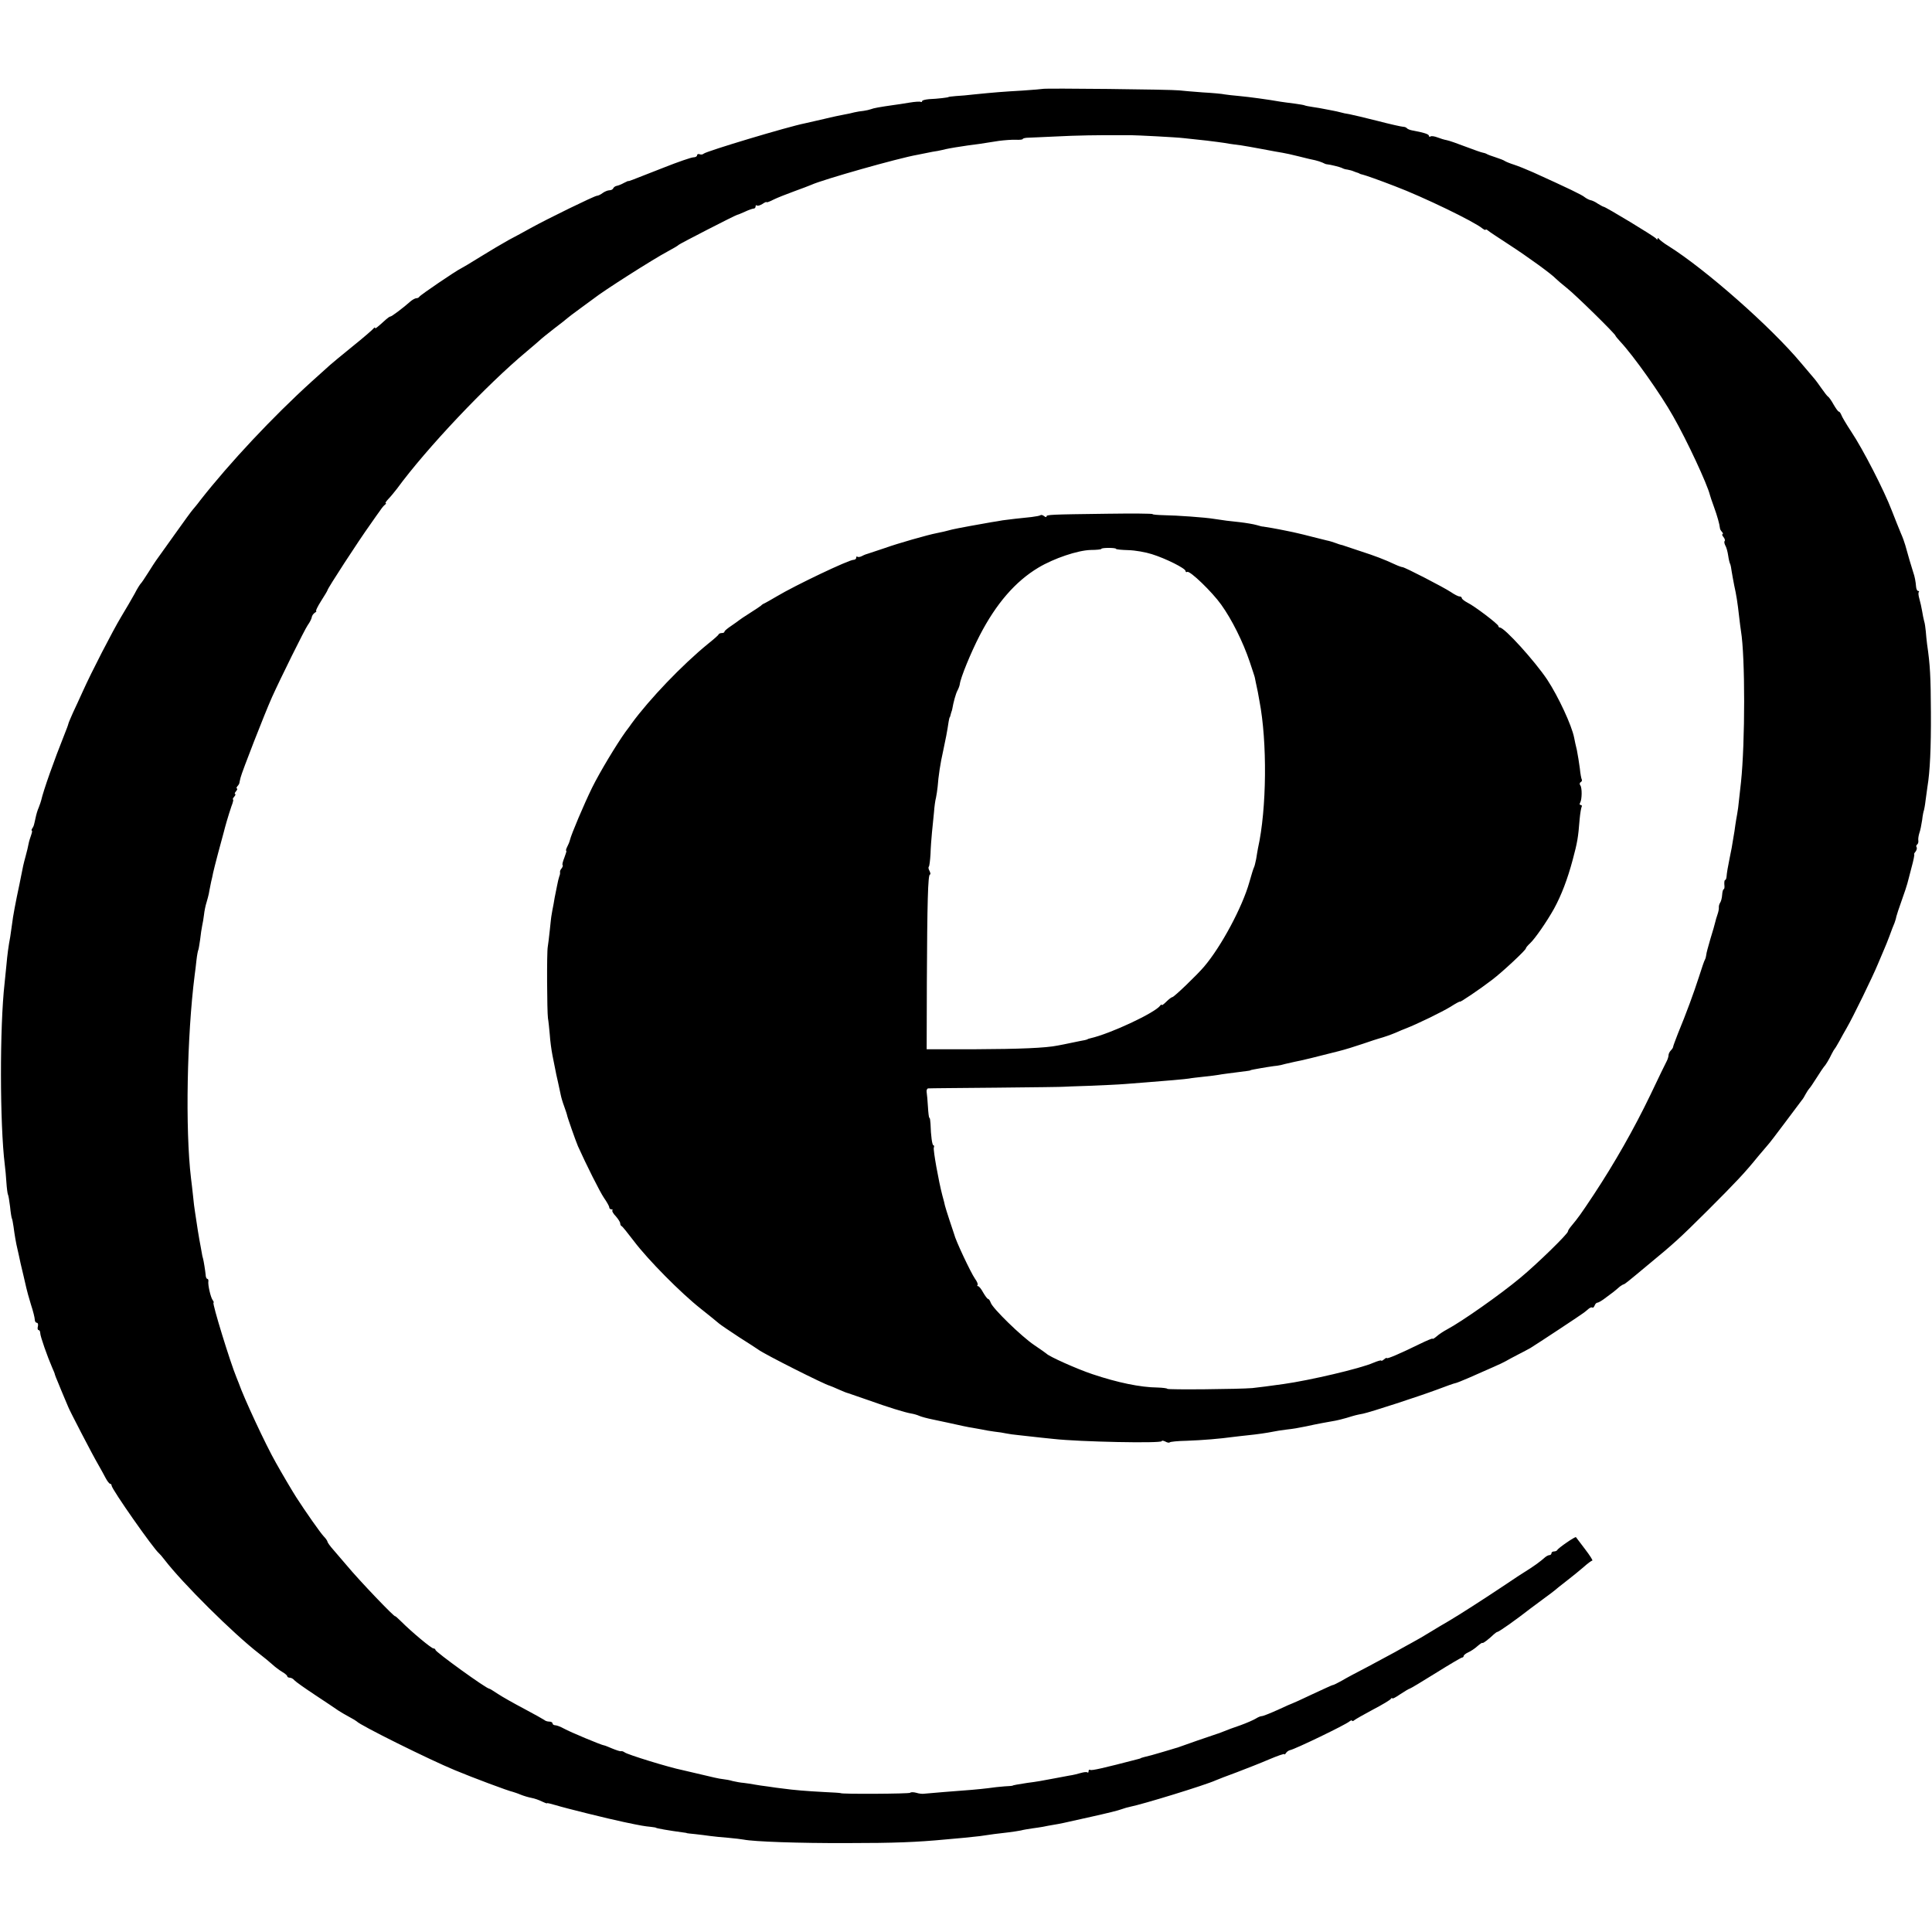
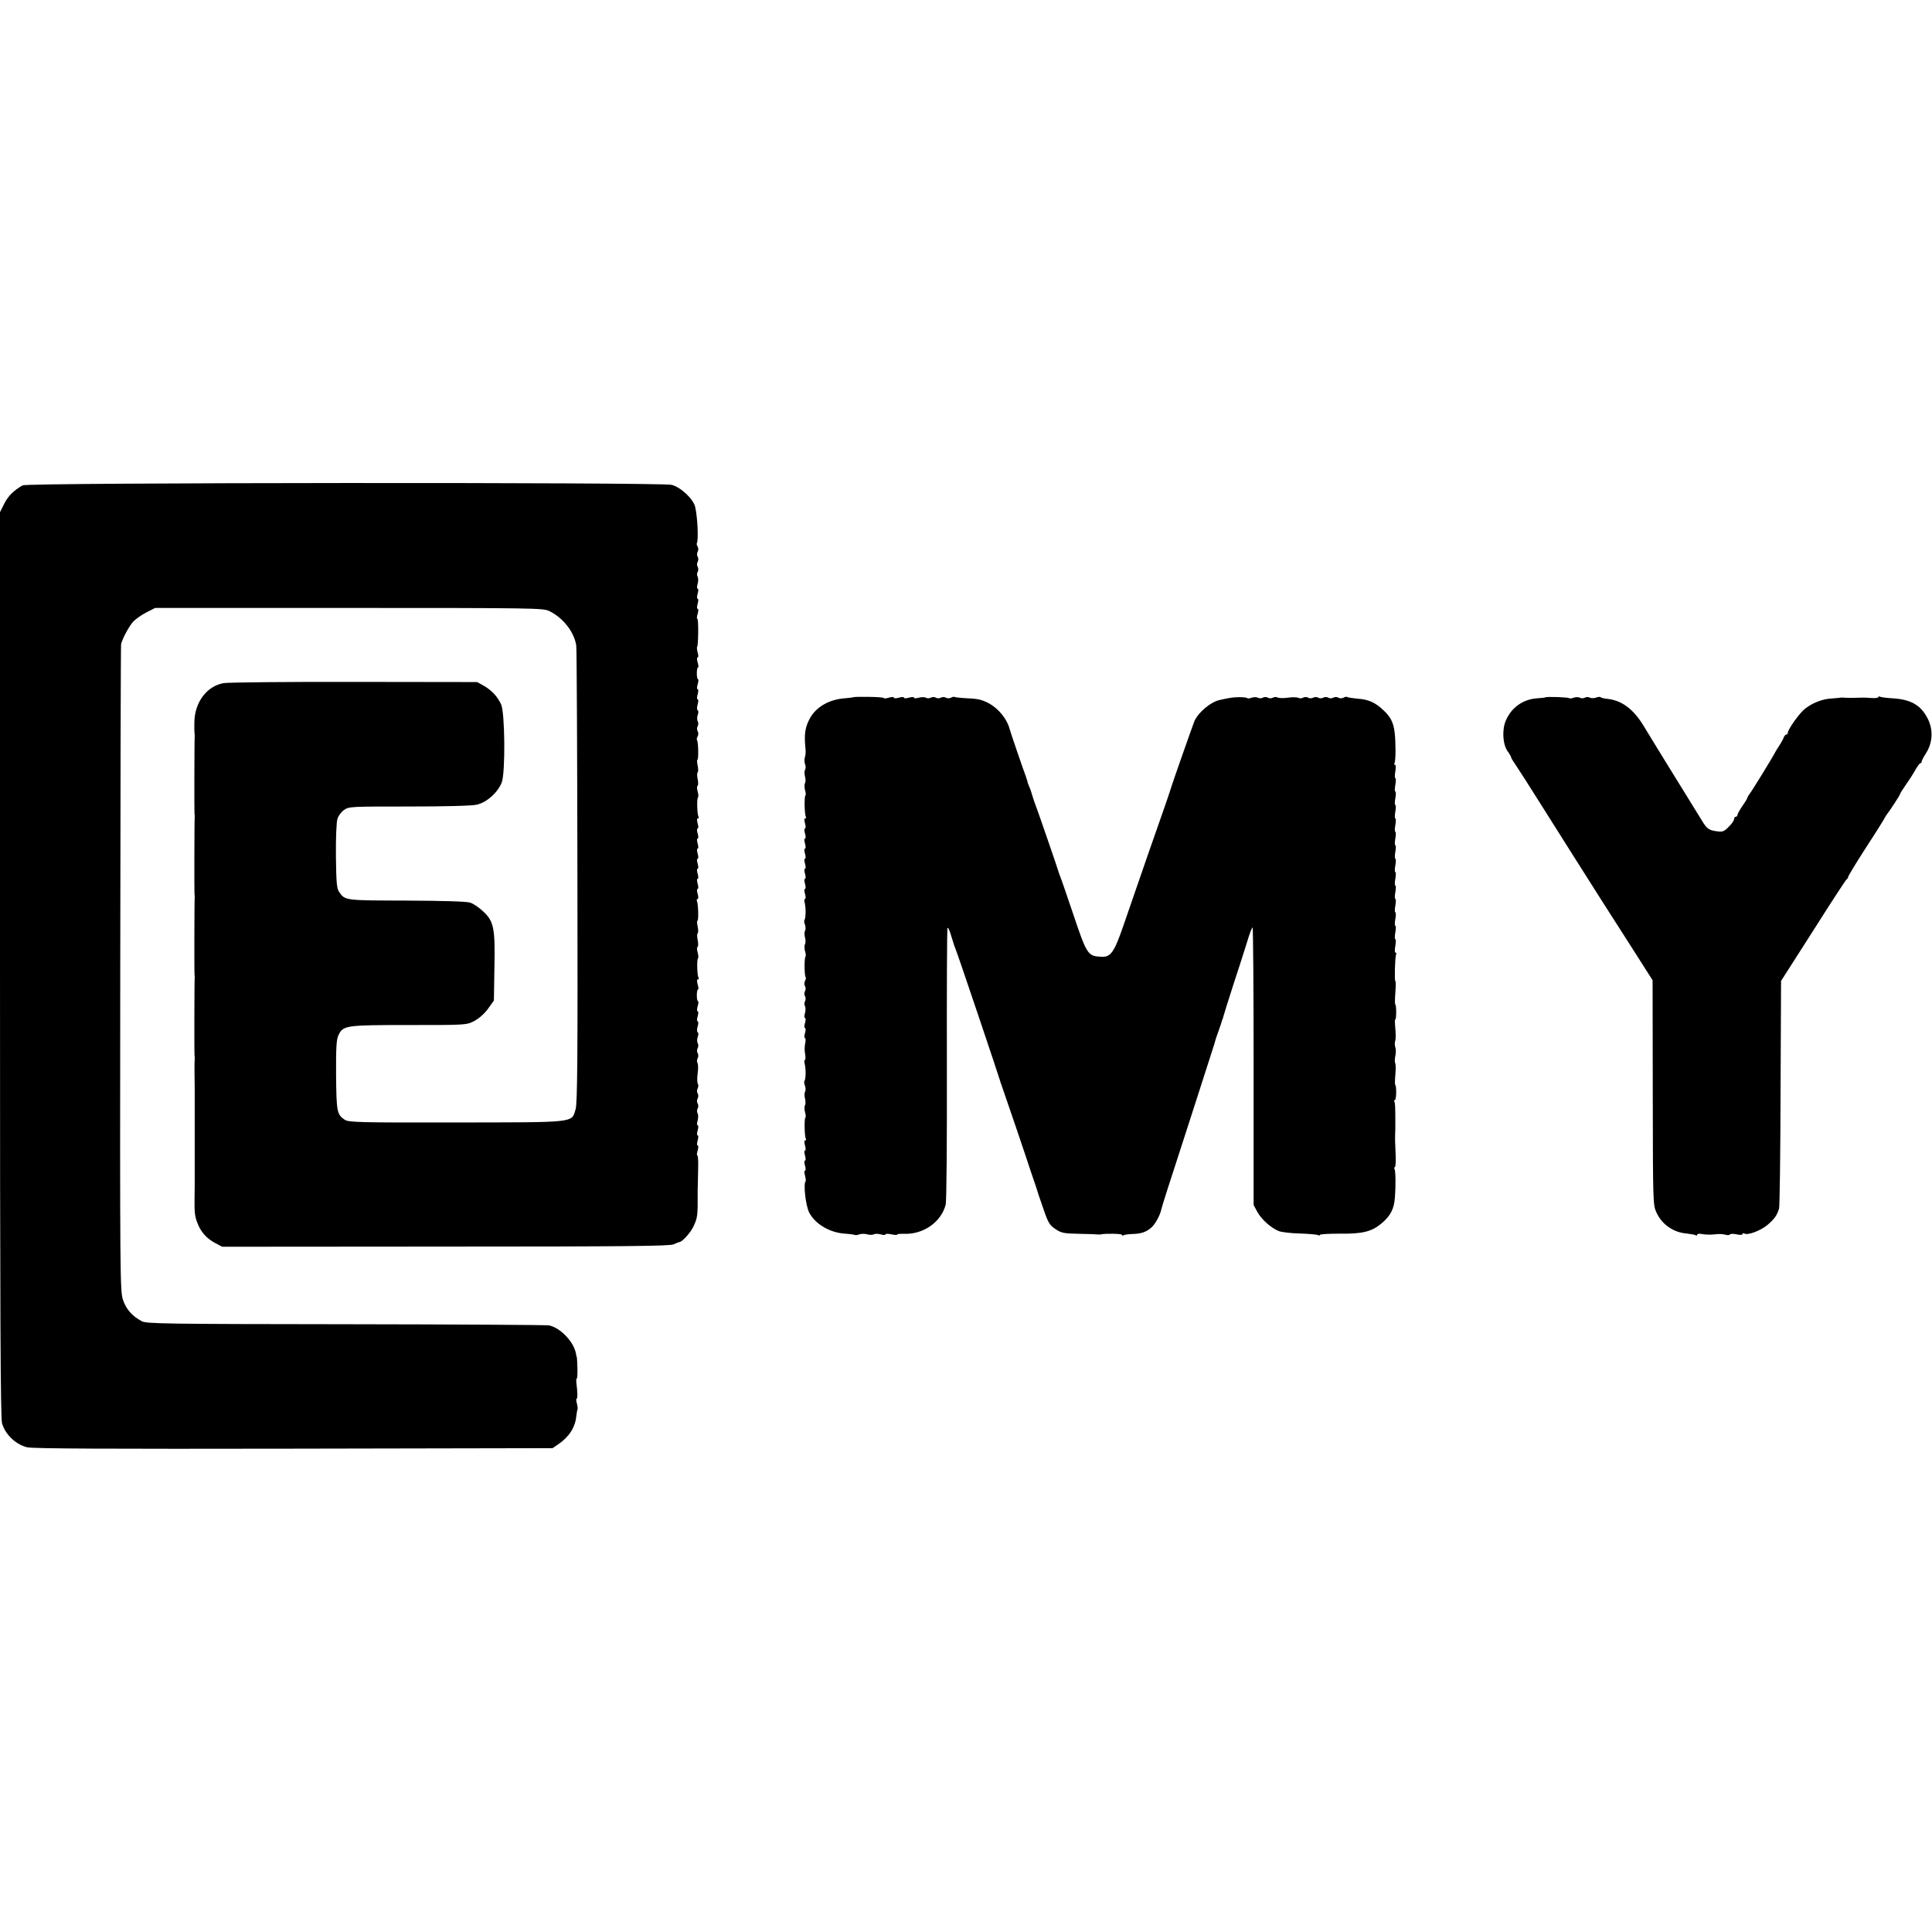
- <svg xmlns="http://www.w3.org/2000/svg" version="1.0" width="1056pt" height="1056pt" viewBox="0 0 1056 1056" preserveAspectRatio="xMidYMid meet">
-   <g transform="translate(0,1056) scale(0.1,-0.1)" fill="#000000" stroke="none">
-     <path d="M5698 10074 c-2 -1 -51 -5 -108 -9 -106 -6 -156 -10 -265 -21 -33 -4 -78 -8 -100 -9 -22 -2 -40 -4 -40 -5 0 -3 -60 -10 -107 -12 -21 -2 -38 -6 -38 -11 0 -4 -3 -6 -7 -4 -5 3 -33 1 -63 -4 -30 -5 -68 -11 -85 -13 -77 -11 -111 -17 -125 -23 -8 -3 -26 -7 -40 -9 -14 -1 -36 -5 -50 -8 -14 -4 -38 -9 -55 -12 -16 -3 -66 -13 -110 -24 -44 -10 -91 -21 -105 -24 -92 -18 -538 -152 -554 -166 -5 -5 -15 -6 -22 -3 -8 3 -14 0 -14 -6 0 -6 -9 -11 -20 -11 -11 0 -84 -25 -162 -56 -196 -77 -193 -76 -193 -73 0 1 -11 -4 -25 -11 -14 -8 -32 -15 -40 -16 -8 -2 -16 -8 -18 -13 -2 -6 -11 -11 -21 -11 -9 0 -26 -7 -37 -15 -10 -8 -25 -15 -31 -15 -13 0 -269 -125 -363 -177 -30 -17 -84 -46 -120 -65 -36 -20 -105 -61 -155 -92 -49 -31 -97 -59 -105 -63 -26 -12 -225 -147 -228 -155 -2 -4 -9 -8 -16 -8 -7 0 -21 -8 -32 -17 -39 -35 -103 -83 -110 -83 -4 0 -14 -7 -23 -15 -53 -48 -61 -54 -61 -47 0 4 -4 2 -8 -3 -4 -6 -56 -51 -117 -100 -60 -49 -115 -94 -121 -100 -6 -5 -51 -46 -100 -90 -214 -194 -448 -444 -609 -649 -16 -22 -35 -44 -40 -50 -6 -6 -52 -69 -103 -141 -51 -71 -96 -134 -100 -140 -4 -5 -23 -35 -42 -65 -19 -30 -37 -57 -41 -60 -3 -3 -19 -27 -33 -55 -15 -27 -48 -84 -73 -125 -48 -80 -164 -305 -211 -410 -16 -36 -40 -87 -53 -115 -12 -27 -24 -55 -25 -60 -1 -6 -11 -33 -22 -60 -56 -140 -114 -303 -127 -360 -1 -5 -7 -22 -13 -38 -7 -15 -14 -40 -17 -55 -10 -45 -10 -47 -18 -59 -5 -7 -6 -13 -3 -13 3 0 1 -11 -4 -25 -5 -14 -12 -36 -14 -48 -2 -12 -9 -42 -16 -67 -12 -44 -15 -58 -25 -110 -3 -14 -7 -34 -9 -45 -19 -88 -36 -177 -40 -215 -4 -25 -8 -56 -10 -70 -10 -53 -16 -99 -21 -156 -3 -32 -8 -77 -10 -99 -27 -238 -26 -770 1 -990 3 -22 7 -66 9 -98 2 -31 6 -60 8 -65 3 -4 8 -34 12 -67 3 -32 8 -62 10 -65 2 -3 6 -24 9 -45 6 -45 13 -88 22 -125 3 -14 8 -34 10 -45 4 -20 6 -29 23 -100 5 -22 12 -51 15 -65 3 -14 14 -54 25 -90 12 -36 21 -73 21 -82 0 -10 5 -18 11 -18 6 0 9 -9 6 -20 -3 -11 -1 -20 4 -20 5 0 9 -8 9 -17 0 -17 39 -128 66 -190 8 -17 14 -33 14 -36 0 -2 8 -22 17 -43 9 -22 17 -41 18 -44 1 -3 9 -22 18 -43 9 -20 17 -41 19 -45 5 -16 137 -270 162 -312 14 -25 34 -60 43 -78 9 -17 20 -32 25 -32 4 0 8 -5 8 -10 0 -19 230 -347 259 -370 4 -3 17 -18 30 -35 98 -128 376 -404 517 -513 26 -20 59 -47 73 -60 14 -13 38 -31 53 -40 16 -9 28 -20 28 -24 0 -4 6 -8 14 -8 7 0 19 -6 25 -14 7 -8 58 -44 114 -81 56 -37 113 -75 127 -85 14 -9 41 -25 60 -35 19 -10 37 -21 40 -24 16 -20 397 -209 535 -266 98 -41 296 -115 318 -119 6 -2 26 -8 42 -15 17 -7 44 -15 60 -18 17 -3 42 -12 58 -20 15 -7 27 -12 27 -9 0 2 21 -3 48 -11 52 -16 286 -74 372 -92 99 -21 115 -23 145 -26 17 -2 30 -4 30 -5 0 -3 74 -16 150 -26 11 -1 20 -3 20 -4 0 0 20 -3 45 -5 25 -3 61 -7 80 -10 19 -3 64 -7 100 -10 36 -3 74 -8 85 -10 55 -11 300 -20 565 -19 261 0 382 5 540 20 25 2 70 6 100 9 30 3 69 7 85 9 43 7 113 16 160 21 22 3 51 7 65 10 14 4 41 8 60 11 19 2 46 7 60 9 14 3 40 8 59 11 41 7 33 5 206 44 77 17 151 35 165 41 14 5 34 11 45 13 71 14 410 118 470 145 11 5 63 25 115 44 52 20 132 51 178 71 45 19 82 32 82 28 0 -4 4 -1 9 6 4 7 14 14 22 16 25 4 303 138 325 157 8 6 14 8 14 4 0 -4 6 -3 13 3 6 5 53 32 102 58 50 26 93 52 97 58 4 6 8 7 8 3 0 -4 20 6 44 23 25 16 47 30 51 30 3 0 67 38 142 85 75 47 140 85 144 85 5 0 9 4 9 8 0 5 11 14 24 20 14 6 37 21 51 34 15 13 27 21 28 18 2 -4 34 20 62 47 8 7 16 13 19 13 8 0 99 64 181 128 6 4 37 28 70 52 33 24 62 46 65 49 3 3 30 25 60 48 30 23 73 58 95 77 22 20 44 36 48 36 5 0 -13 28 -39 62 -26 35 -49 65 -50 66 -4 5 -98 -60 -102 -70 -2 -4 -10 -8 -18 -8 -8 0 -14 -4 -14 -10 0 -5 -5 -10 -11 -10 -6 0 -17 -6 -24 -12 -27 -24 -61 -49 -116 -83 -9 -5 -54 -35 -100 -66 -126 -84 -249 -163 -310 -199 -30 -17 -76 -45 -104 -62 -27 -17 -72 -43 -100 -58 -27 -15 -68 -37 -90 -50 -22 -12 -87 -47 -145 -78 -58 -30 -124 -65 -147 -79 -24 -13 -45 -24 -48 -23 -3 0 -53 -23 -111 -50 -58 -28 -108 -50 -109 -50 -2 0 -38 -16 -79 -35 -42 -19 -82 -35 -89 -35 -7 0 -21 -6 -32 -13 -11 -7 -49 -24 -85 -37 -36 -12 -76 -27 -90 -33 -14 -5 -29 -12 -35 -13 -40 -13 -193 -66 -205 -71 -8 -3 -19 -7 -25 -8 -5 -2 -37 -11 -70 -21 -59 -17 -67 -20 -102 -28 -10 -3 -18 -5 -18 -6 0 -1 -7 -3 -15 -5 -188 -49 -254 -64 -261 -59 -5 3 -9 0 -9 -7 0 -7 -3 -10 -6 -7 -3 4 -20 2 -37 -3 -18 -5 -45 -12 -62 -14 -16 -3 -52 -10 -80 -15 -67 -13 -102 -19 -150 -25 -47 -7 -80 -13 -80 -15 0 -1 -20 -3 -45 -4 -25 -2 -65 -6 -90 -10 -49 -6 -106 -11 -242 -21 -48 -4 -96 -8 -105 -9 -10 -2 -30 0 -45 5 -15 4 -30 4 -33 0 -3 -6 -380 -8 -380 -2 0 1 -40 4 -90 6 -96 5 -168 11 -225 19 -19 2 -56 7 -81 11 -25 3 -59 8 -75 11 -16 3 -42 7 -59 9 -16 1 -43 6 -60 10 -16 5 -39 9 -50 10 -11 1 -33 5 -50 9 -102 24 -162 38 -175 41 -71 14 -302 85 -316 97 -7 5 -16 8 -20 6 -5 -1 -26 6 -48 15 -21 9 -41 17 -44 17 -11 0 -186 73 -220 92 -18 10 -39 18 -47 18 -8 0 -15 5 -15 10 0 6 -8 10 -18 10 -10 0 -22 4 -27 9 -6 4 -55 32 -110 61 -55 29 -119 65 -143 81 -24 16 -45 29 -48 29 -16 0 -294 201 -294 212 0 4 -5 8 -11 8 -11 0 -118 89 -176 147 -18 18 -33 31 -33 29 0 -10 -198 197 -265 278 -22 26 -55 64 -72 84 -18 20 -33 41 -33 45 0 4 -9 18 -21 30 -18 19 -98 133 -149 212 -20 31 -78 129 -112 190 -56 98 -177 359 -203 435 -1 3 -6 16 -12 30 -35 84 -135 410 -126 410 3 0 1 6 -4 13 -11 13 -28 85 -24 105 1 6 -2 12 -6 12 -4 0 -9 10 -9 23 -2 21 -11 77 -14 87 -1 3 -3 10 -4 15 -1 6 -5 28 -9 50 -8 40 -23 132 -31 190 -3 17 -8 57 -11 90 -4 33 -8 76 -11 95 -32 267 -22 780 20 1110 3 19 7 57 10 83 3 27 8 52 10 55 2 4 6 30 10 57 3 28 8 61 11 75 3 14 8 41 10 60 2 19 8 50 14 68 5 18 10 35 10 37 1 3 1 6 2 8 0 1 2 11 4 22 2 11 6 31 9 45 4 14 8 36 11 50 4 20 46 180 59 225 1 6 8 30 15 55 7 25 19 62 26 83 8 20 12 37 9 37 -4 0 -1 7 6 15 7 8 9 15 5 15 -4 0 -2 7 5 15 7 8 9 15 5 15 -4 0 -3 6 3 13 6 6 11 15 11 20 1 4 1 8 2 10 0 1 2 9 4 17 7 30 132 351 172 440 46 102 178 369 195 393 11 15 21 35 22 43 1 9 9 20 17 25 8 5 11 9 7 9 -4 0 8 25 27 55 19 30 35 56 35 59 0 9 169 269 235 361 19 28 43 61 53 75 9 14 21 28 27 32 5 4 7 8 3 8 -4 0 3 10 15 23 12 12 33 38 47 56 161 220 489 567 710 751 30 25 61 52 70 60 8 8 44 37 80 65 36 27 67 52 70 55 3 3 34 27 70 53 36 26 70 51 75 55 51 41 324 215 405 258 30 16 57 32 60 36 4 5 307 161 320 164 3 0 22 8 42 17 21 10 42 17 48 17 5 0 10 5 10 12 0 6 3 8 7 5 3 -4 17 0 30 8 13 9 23 13 23 10 0 -3 17 3 38 14 20 10 71 30 112 45 41 15 84 31 95 36 61 28 472 145 580 164 17 3 41 8 55 11 14 3 39 8 55 10 17 3 37 8 45 10 17 4 83 15 120 20 27 3 85 11 170 25 31 4 72 7 93 6 20 -1 37 1 37 4 0 3 10 6 23 7 12 0 83 4 157 7 114 6 233 8 373 7 15 0 33 0 40 0 30 0 246 -11 287 -16 125 -13 148 -16 185 -21 22 -3 52 -7 66 -10 14 -2 41 -6 60 -8 19 -3 72 -12 119 -21 47 -9 96 -18 110 -20 14 -2 54 -11 90 -20 36 -9 76 -19 89 -21 13 -3 31 -9 40 -13 9 -5 19 -9 24 -9 16 -1 72 -15 82 -20 6 -4 19 -8 30 -9 11 -2 27 -6 35 -10 8 -3 18 -7 23 -8 4 -2 8 -3 10 -5 1 -1 9 -3 17 -5 16 -4 90 -30 175 -63 151 -57 435 -194 478 -231 10 -7 17 -10 17 -7 0 4 6 2 13 -4 6 -6 60 -41 118 -79 97 -63 230 -159 254 -185 6 -6 32 -29 60 -51 48 -38 265 -251 265 -260 0 -2 12 -17 26 -32 73 -78 221 -287 289 -408 77 -135 186 -370 201 -430 1 -5 11 -35 22 -65 18 -49 31 -96 33 -117 0 -5 5 -14 11 -20 6 -7 7 -13 3 -13 -4 0 -2 -7 5 -15 7 -9 10 -18 7 -22 -4 -3 -2 -14 3 -24 6 -9 13 -35 16 -56 3 -21 8 -42 11 -46 2 -4 6 -22 8 -40 3 -18 9 -52 14 -77 11 -49 18 -91 27 -172 3 -29 8 -64 10 -78 23 -139 23 -606 0 -825 -2 -16 -6 -57 -10 -90 -3 -33 -8 -71 -11 -85 -3 -14 -7 -41 -10 -60 -2 -19 -7 -48 -10 -65 -3 -16 -7 -43 -10 -60 -3 -16 -8 -41 -11 -55 -9 -43 -16 -84 -17 -102 -1 -10 -4 -18 -8 -18 -3 0 -5 -11 -4 -25 2 -14 0 -25 -3 -25 -4 0 -8 -14 -9 -31 -1 -17 -6 -36 -11 -43 -4 -6 -8 -18 -7 -26 1 -8 -3 -26 -8 -40 -5 -14 -10 -32 -12 -41 -2 -9 -13 -49 -26 -90 -12 -41 -23 -81 -23 -89 -1 -9 -4 -20 -7 -25 -4 -6 -18 -48 -33 -95 -28 -87 -68 -196 -115 -310 -14 -36 -26 -68 -26 -72 0 -4 -6 -13 -12 -19 -7 -7 -13 -19 -13 -26 0 -7 -4 -21 -9 -31 -5 -9 -46 -93 -90 -186 -91 -189 -196 -373 -310 -546 -73 -110 -84 -125 -123 -172 -10 -12 -18 -24 -18 -29 0 -13 -169 -178 -261 -254 -109 -91 -320 -239 -399 -281 -19 -10 -45 -27 -57 -38 -13 -11 -23 -17 -23 -13 0 3 -31 -10 -70 -29 -102 -50 -180 -84 -180 -77 0 3 -7 0 -15 -7 -8 -7 -15 -10 -15 -7 0 4 -20 -2 -44 -12 -70 -31 -348 -96 -491 -116 -75 -11 -136 -18 -170 -22 -68 -6 -465 -10 -465 -4 0 3 -24 6 -53 7 -94 1 -219 27 -356 73 -84 28 -238 97 -251 112 -3 3 -33 24 -67 47 -70 47 -229 202 -238 232 -4 11 -10 20 -14 20 -4 0 -16 16 -27 35 -10 19 -23 35 -28 35 -5 0 -6 3 -3 6 4 4 -3 20 -14 35 -23 33 -107 211 -114 244 -2 6 -13 39 -25 75 -12 36 -23 72 -25 80 -1 8 -8 33 -14 55 -21 80 -51 249 -47 262 3 7 2 13 -2 13 -7 0 -14 51 -16 118 -1 17 -3 32 -6 32 -3 0 -6 27 -8 60 -2 33 -5 69 -7 80 -2 11 2 20 8 21 7 1 176 2 377 4 201 2 365 4 365 5 0 0 61 3 135 5 74 3 164 7 200 10 36 3 88 7 115 9 93 7 220 18 235 21 8 2 44 6 80 10 36 4 72 8 80 10 13 3 70 10 155 21 11 1 20 3 20 4 0 1 9 3 20 5 47 9 111 19 126 20 9 1 29 5 45 10 16 4 40 9 53 12 25 4 128 29 236 57 33 8 94 27 135 41 41 14 80 27 85 28 32 9 64 20 95 33 19 9 44 19 55 23 64 25 197 90 243 118 28 18 52 31 52 28 0 -5 110 69 175 119 57 43 185 163 185 172 0 4 10 16 23 28 27 25 92 119 131 189 40 73 74 162 102 267 26 97 30 121 38 222 3 32 8 62 11 68 3 5 1 10 -5 10 -6 0 -8 5 -3 13 10 17 11 80 1 94 -5 6 -5 14 2 18 6 3 8 10 6 14 -3 4 -8 32 -11 62 -4 30 -11 74 -16 99 -6 25 -13 55 -15 68 -13 67 -86 224 -147 317 -69 103 -234 285 -259 285 -4 0 -8 3 -8 8 0 10 -130 109 -169 128 -17 9 -31 20 -31 25 0 5 -6 9 -13 9 -7 0 -28 11 -47 24 -39 26 -252 136 -264 136 -4 0 -22 6 -39 14 -62 29 -113 48 -187 72 -41 14 -82 27 -90 30 -8 3 -17 6 -20 6 -3 0 -16 5 -30 10 -14 5 -36 12 -48 14 -13 3 -49 12 -80 20 -32 8 -66 17 -77 19 -11 3 -40 9 -65 14 -42 9 -122 23 -127 23 -2 -1 -17 3 -34 8 -17 5 -59 12 -93 16 -60 6 -82 9 -141 18 -47 8 -203 19 -272 20 -35 1 -63 3 -63 6 0 3 -111 4 -247 2 -315 -4 -333 -5 -333 -15 0 -5 -6 -4 -13 2 -8 6 -16 8 -20 5 -3 -3 -25 -7 -49 -10 -62 -6 -129 -14 -158 -18 -14 -3 -41 -7 -60 -10 -43 -7 -201 -36 -215 -40 -29 -8 -63 -16 -85 -20 -48 -9 -216 -57 -285 -82 -38 -13 -78 -26 -87 -29 -9 -2 -25 -8 -36 -14 -11 -6 -22 -7 -26 -4 -3 3 -6 1 -6 -5 0 -7 -7 -12 -15 -12 -26 0 -318 -139 -420 -200 -27 -16 -57 -33 -65 -37 -8 -3 -17 -9 -20 -13 -3 -3 -30 -21 -60 -40 -30 -19 -57 -37 -60 -40 -3 -3 -22 -16 -42 -30 -21 -14 -38 -28 -38 -32 0 -5 -6 -8 -14 -8 -8 0 -16 -3 -18 -7 -1 -5 -28 -28 -58 -52 -141 -115 -320 -302 -418 -436 -4 -6 -18 -26 -33 -45 -50 -70 -140 -219 -183 -306 -44 -90 -114 -255 -121 -286 -2 -9 -9 -26 -15 -37 -6 -12 -8 -21 -5 -21 3 0 -2 -16 -10 -37 -8 -20 -13 -38 -10 -41 3 -3 0 -11 -5 -18 -6 -6 -10 -16 -9 -20 1 -5 0 -16 -4 -24 -3 -8 -9 -33 -13 -55 -4 -22 -8 -42 -9 -45 -1 -3 -5 -25 -9 -50 -5 -25 -10 -52 -11 -60 -2 -8 -6 -46 -10 -85 -4 -38 -9 -79 -11 -90 -6 -28 -4 -354 1 -390 3 -16 7 -57 10 -90 2 -33 9 -85 15 -115 6 -30 13 -64 15 -75 2 -11 8 -42 15 -70 6 -27 13 -59 15 -70 2 -11 10 -39 19 -63 8 -23 15 -43 15 -45 -1 -5 48 -144 60 -172 46 -102 119 -248 142 -282 16 -23 29 -46 29 -52 0 -6 5 -11 12 -11 6 0 9 -3 5 -6 -3 -3 5 -18 19 -32 13 -15 24 -32 24 -39 0 -6 3 -13 8 -15 4 -1 34 -39 67 -82 77 -102 256 -283 365 -369 47 -37 92 -74 100 -81 8 -7 58 -41 110 -75 52 -33 100 -64 105 -68 31 -24 365 -192 390 -197 6 -2 28 -11 50 -21 22 -10 45 -19 51 -20 5 -2 55 -19 110 -38 109 -39 196 -66 234 -73 14 -2 34 -8 45 -13 11 -5 45 -14 75 -20 30 -6 66 -14 80 -17 63 -14 117 -26 135 -28 11 -2 34 -6 50 -9 17 -4 48 -9 70 -12 22 -2 51 -7 65 -10 14 -3 43 -7 65 -9 114 -13 154 -17 194 -21 142 -16 591 -25 591 -12 0 4 8 3 19 -2 10 -6 21 -8 24 -5 3 4 45 8 94 9 86 3 181 11 254 21 20 2 55 7 79 9 50 5 106 13 140 20 14 3 45 8 70 11 44 5 60 8 110 18 53 12 130 26 160 31 8 1 35 8 60 15 49 15 53 16 90 23 43 9 303 94 403 131 52 20 98 36 102 36 4 0 39 14 78 31 40 18 97 43 127 56 30 13 62 28 70 33 8 5 38 21 65 35 28 14 59 31 70 37 39 24 280 183 292 193 7 5 19 15 27 22 7 6 16 9 20 6 3 -3 8 2 12 11 3 9 10 16 16 16 5 0 26 12 46 28 36 26 45 33 76 60 8 6 18 12 21 12 2 0 15 9 27 19 13 10 57 47 98 81 154 127 178 149 335 305 156 156 203 206 275 295 19 23 42 50 51 60 9 9 52 66 97 126 45 60 85 114 90 120 5 5 15 21 22 35 7 13 16 26 19 29 4 3 22 30 41 60 19 30 37 57 40 60 8 7 29 42 42 70 7 14 15 27 18 30 3 3 13 21 24 40 10 19 28 51 39 70 35 60 143 282 171 350 15 36 31 74 36 85 5 11 18 43 28 70 10 28 22 59 27 70 4 11 9 27 10 35 2 8 15 49 30 90 15 41 28 82 30 90 2 8 13 48 23 88 11 39 17 72 15 72 -3 0 0 7 7 15 6 8 9 19 6 24 -4 5 -2 12 3 15 5 4 8 14 6 24 -1 9 2 27 6 39 5 13 11 44 15 70 3 27 8 51 10 54 1 3 6 28 9 55 4 27 8 60 10 73 14 83 20 213 19 406 -1 198 -4 259 -21 375 -2 19 -6 51 -7 70 -2 19 -5 44 -9 55 -3 11 -8 36 -11 55 -3 19 -10 49 -15 67 -5 17 -7 34 -3 37 3 3 1 6 -4 6 -5 0 -10 10 -11 23 -2 28 -8 58 -15 77 -6 17 -34 112 -44 150 -4 14 -14 43 -24 65 -9 22 -32 78 -50 125 -42 110 -157 334 -221 430 -27 41 -52 83 -55 93 -4 9 -9 17 -13 17 -4 0 -17 18 -29 39 -12 22 -26 41 -30 43 -4 2 -19 21 -35 44 -15 22 -35 49 -45 60 -9 11 -39 46 -67 79 -165 198 -523 513 -725 640 -25 15 -48 33 -52 39 -5 6 -8 7 -8 1 0 -6 -3 -6 -8 1 -7 11 -277 174 -287 174 -3 0 -17 8 -32 17 -14 10 -32 18 -40 19 -8 2 -22 9 -31 16 -15 13 -88 48 -282 136 -36 16 -83 35 -105 42 -22 7 -44 16 -50 20 -5 4 -28 13 -50 20 -22 7 -44 15 -50 19 -5 3 -16 6 -22 7 -7 1 -49 16 -94 33 -44 17 -90 33 -102 35 -12 2 -35 9 -50 15 -16 6 -33 9 -38 5 -5 -3 -9 -1 -9 4 0 9 -30 18 -90 29 -13 2 -27 8 -30 12 -3 4 -12 8 -20 8 -8 0 -71 14 -140 32 -68 17 -138 34 -155 37 -16 2 -38 7 -48 10 -11 3 -29 7 -40 9 -12 2 -33 6 -47 9 -14 3 -42 8 -64 11 -21 3 -41 7 -45 9 -3 2 -28 6 -56 10 -27 3 -61 8 -75 10 -68 12 -171 26 -225 31 -33 3 -70 7 -81 9 -12 3 -66 8 -120 11 -55 4 -112 9 -129 11 -37 5 -743 13 -747 8z m402 -2514 c0 -3 31 -6 68 -7 37 -1 94 -11 128 -22 77 -24 184 -78 184 -92 0 -5 4 -8 9 -5 14 9 137 -110 186 -179 58 -81 119 -203 156 -313 16 -48 29 -87 28 -87 0 0 2 -11 5 -25 3 -14 8 -37 11 -52 3 -16 7 -38 9 -50 43 -222 40 -590 -8 -804 -2 -12 -7 -38 -10 -59 -4 -20 -9 -41 -12 -46 -3 -5 -14 -41 -25 -80 -38 -136 -154 -353 -248 -463 -39 -46 -164 -166 -173 -166 -4 0 -19 -11 -33 -25 -14 -14 -25 -22 -25 -18 0 4 -4 3 -8 -3 -27 -39 -272 -154 -382 -179 -8 -2 -15 -4 -15 -5 0 -1 -7 -3 -15 -5 -8 -1 -40 -8 -70 -14 -30 -6 -66 -14 -80 -16 -64 -13 -207 -19 -450 -20 l-265 0 1 365 c2 436 6 590 17 590 4 0 3 8 -2 19 -6 10 -8 21 -4 24 3 3 7 34 9 69 1 35 5 88 8 118 3 30 8 80 11 110 2 30 7 66 11 80 3 14 7 41 9 60 4 56 15 130 30 195 12 55 23 111 30 160 2 11 4 21 5 23 2 1 4 7 5 12 1 6 4 13 5 18 2 4 4 12 5 17 6 36 19 83 28 100 6 11 12 27 13 35 4 35 60 172 109 267 90 174 195 295 320 370 85 51 215 95 287 97 32 0 58 3 58 6 0 7 80 7 80 0z" />
+ <svg xmlns="http://www.w3.org/2000/svg" version="1.0" width="1152pt" height="1152pt" viewBox="0 0 1152 1152" preserveAspectRatio="xMidYMid meet">
+   <g transform="translate(0,1152) scale(0.1,-0.1)" fill="#000000" stroke="none">
+     <path d="M135 8626 c-53 -30 -87 -64 -110 -110 l-25 -50 0 -2693 c0 -2109 3 -2702 12 -2739 18 -67 84 -129 151 -144 37 -8 490 -10 1592 -8 l1540 3 35 24 c64 44 100 101 106 165 3 22 6 41 8 44 2 2 0 17 -4 33 -5 16 -5 29 -2 29 7 0 6 37 -1 93 -2 15 -1 27 2 27 3 0 5 28 4 62 -1 35 -3 63 -3 63 -1 0 -4 11 -6 25 -13 70 -93 153 -160 167 -16 3 -562 6 -1214 7 -1079 1 -1188 3 -1215 18 -58 31 -93 72 -112 128 -17 52 -18 146 -16 1975 1 1056 3 1927 5 1935 9 34 48 107 72 133 14 15 49 40 78 55 l53 27 1155 0 c1102 0 1157 -1 1194 -18 83 -40 149 -124 162 -205 3 -20 6 -642 7 -1382 2 -1070 0 -1353 -11 -1385 -25 -81 10 -77 -712 -78 -583 -1 -640 1 -664 16 -47 31 -50 48 -52 267 -1 165 2 211 14 237 28 59 41 61 420 61 342 0 343 0 390 24 28 15 60 43 82 73 l35 49 3 191 c5 239 -3 279 -64 338 -25 24 -61 49 -81 55 -23 7 -159 11 -381 12 -368 1 -364 0 -400 52 -14 19 -17 54 -19 213 -1 105 3 205 9 222 5 18 23 42 39 53 28 21 40 21 386 21 216 0 377 4 406 11 59 13 126 73 149 133 22 60 19 415 -4 465 -22 47 -55 83 -103 111 l-40 22 -730 1 c-401 1 -752 -3 -780 -7 -101 -17 -174 -113 -176 -233 -1 -32 0 -63 1 -69 1 -5 2 -12 1 -15 -2 -8 -3 -454 -1 -465 1 -6 2 -12 1 -15 -2 -8 -3 -454 -1 -465 1 -6 2 -12 1 -15 -2 -8 -3 -454 -1 -465 1 -6 2 -12 1 -15 -2 -8 -3 -454 -1 -465 1 -6 2 -14 1 -20 -1 -5 -2 -48 -1 -95 1 -47 1 -91 1 -97 0 -7 0 -42 0 -78 0 -36 0 -72 0 -80 0 -8 0 -44 0 -80 0 -36 0 -72 0 -80 0 -8 0 -44 0 -80 0 -36 0 -72 0 -80 0 -8 0 -44 0 -80 0 -36 -1 -73 -1 -82 -1 -83 2 -108 17 -145 20 -54 56 -94 108 -121 l40 -21 1330 1 c1077 0 1336 3 1360 13 17 7 33 14 37 14 17 2 66 57 82 91 25 53 27 63 26 203 0 9 0 33 1 52 0 19 1 65 2 103 1 37 -1 67 -5 67 -4 0 -3 14 2 30 5 17 5 30 0 30 -5 0 -5 13 0 30 5 17 5 30 0 30 -5 0 -5 13 0 30 5 17 5 30 0 30 -5 0 -5 13 0 29 4 15 4 34 0 42 -5 7 -5 20 0 29 5 9 5 22 0 30 -5 8 -5 21 0 30 5 9 5 22 0 30 -5 8 -5 21 0 30 5 9 5 22 1 28 -4 7 -5 35 -1 62 4 27 3 55 -1 62 -4 6 -4 19 1 28 5 9 5 22 0 30 -5 8 -5 21 0 30 5 9 5 22 0 30 -4 7 -4 24 0 36 6 14 5 26 0 29 -5 3 -5 18 0 35 5 17 5 30 0 30 -5 0 -5 13 0 30 5 17 5 30 0 30 -5 0 -5 13 0 30 5 17 6 30 2 30 -4 0 -7 16 -7 35 0 19 3 35 7 35 4 0 3 14 -2 30 -5 19 -5 30 1 30 6 0 7 5 4 10 -8 14 -11 108 -3 116 4 3 2 19 -2 35 -5 16 -5 31 0 34 4 3 4 21 0 40 -4 19 -4 37 0 40 4 3 4 21 0 40 -4 19 -5 35 -1 35 7 0 5 96 -3 116 -3 8 -1 14 4 14 5 0 5 13 0 30 -5 17 -5 30 0 30 5 0 5 13 0 30 -5 17 -5 30 0 30 5 0 5 13 0 30 -5 17 -5 30 0 30 5 0 5 13 0 30 -5 17 -5 30 0 30 5 0 5 13 0 30 -5 17 -5 30 0 30 5 0 5 13 0 30 -5 17 -5 30 0 30 5 0 5 13 0 30 -5 17 -5 30 0 30 5 0 5 13 0 30 -5 19 -5 30 1 30 6 0 7 5 4 10 -8 14 -11 108 -3 116 4 3 2 19 -2 35 -5 16 -5 31 0 34 4 3 4 21 0 40 -4 19 -4 37 0 40 4 3 4 21 0 40 -4 19 -5 35 -1 35 7 0 5 109 -3 117 -3 3 -1 13 4 22 5 10 5 23 0 31 -5 8 -5 21 0 30 5 9 5 22 0 30 -4 7 -4 24 0 36 6 14 5 26 0 29 -5 3 -5 18 0 35 5 17 5 30 0 30 -5 0 -5 13 0 30 5 17 5 30 0 30 -5 0 -5 13 0 30 5 17 6 30 2 30 -4 0 -7 16 -7 35 0 19 3 35 7 35 4 0 3 14 -2 30 -5 17 -5 30 0 30 5 0 5 13 0 29 -4 16 -6 32 -3 34 7 8 9 167 1 167 -4 0 -3 14 2 30 5 17 5 30 0 30 -5 0 -5 13 0 30 5 17 5 30 0 30 -5 0 -5 13 0 30 5 17 5 30 0 30 -5 0 -5 13 0 29 4 15 4 34 0 42 -5 7 -5 20 0 29 5 9 5 22 0 30 -5 8 -5 21 0 30 5 9 5 22 0 30 -5 8 -5 21 0 30 5 9 5 22 0 30 -5 8 -7 17 -5 21 11 17 4 159 -10 217 -11 47 -86 117 -140 131 -64 16 -3842 14 -3870 -3z" />
+     <path d="M5086 7362 c-2 -1 -25 -4 -52 -6 -90 -7 -166 -51 -203 -116 -31 -56 -37 -96 -28 -186 2 -18 0 -40 -4 -50 -3 -11 -3 -28 1 -40 5 -11 5 -27 0 -34 -4 -7 -4 -25 0 -40 4 -15 4 -33 0 -40 -4 -7 -4 -25 0 -41 5 -15 6 -30 2 -33 -7 -8 -5 -113 3 -126 3 -6 2 -10 -4 -10 -6 0 -6 -11 -1 -30 5 -17 5 -30 0 -30 -5 0 -5 -13 0 -30 5 -17 5 -30 0 -30 -5 0 -5 -13 0 -30 5 -17 5 -30 0 -30 -5 0 -5 -13 0 -30 5 -17 5 -30 0 -30 -5 0 -5 -13 0 -30 5 -17 5 -30 0 -30 -5 0 -5 -13 0 -30 5 -17 5 -30 0 -30 -5 0 -5 -13 0 -30 5 -17 5 -30 0 -30 -5 0 -5 -13 0 -30 5 -17 5 -30 0 -30 -5 0 -5 -12 -1 -27 7 -30 6 -91 -3 -100 -2 -3 -1 -15 4 -27 4 -13 5 -29 0 -36 -4 -7 -4 -25 0 -40 4 -15 4 -33 0 -40 -4 -7 -4 -25 0 -41 5 -15 6 -30 3 -33 -8 -7 -7 -116 1 -123 3 -3 1 -13 -4 -22 -5 -10 -5 -23 0 -31 5 -8 5 -21 0 -30 -5 -9 -5 -22 0 -30 5 -8 5 -21 0 -30 -5 -9 -5 -22 0 -29 4 -8 4 -27 0 -42 -5 -16 -5 -29 0 -29 5 0 5 -13 0 -30 -5 -17 -5 -30 0 -30 5 0 5 -13 0 -30 -5 -16 -5 -30 0 -30 4 0 5 -15 1 -32 -4 -18 -4 -48 0 -65 3 -18 3 -33 -2 -33 -4 0 -4 -12 0 -27 7 -30 6 -91 -3 -100 -2 -3 -1 -15 4 -27 4 -13 5 -29 0 -36 -4 -7 -4 -25 0 -40 4 -15 4 -33 0 -40 -4 -7 -4 -25 0 -41 5 -15 6 -30 2 -33 -7 -8 -5 -113 3 -126 3 -6 2 -10 -4 -10 -6 0 -6 -11 -1 -30 5 -17 5 -30 0 -30 -5 0 -5 -13 0 -30 5 -17 5 -30 0 -30 -5 0 -5 -13 0 -30 5 -17 5 -30 0 -30 -5 0 -5 -13 0 -29 4 -16 6 -31 4 -34 -15 -15 0 -146 21 -187 35 -68 122 -120 213 -126 30 -2 57 -6 61 -8 3 -2 15 0 26 4 11 4 32 4 46 0 15 -4 32 -4 39 0 7 4 26 4 41 0 16 -5 29 -5 29 0 0 4 16 4 35 0 19 -4 35 -5 35 -1 0 3 18 5 41 4 116 -4 222 71 248 175 5 21 8 370 7 832 -1 437 1 803 3 814 2 11 12 -6 23 -45 10 -35 23 -73 28 -84 10 -22 259 -761 265 -785 2 -8 4 -15 5 -15 1 0 169 -494 173 -510 2 -5 12 -35 22 -65 11 -30 19 -57 20 -60 0 -3 16 -49 35 -104 30 -88 38 -101 74 -125 36 -24 50 -26 145 -28 58 -1 108 -3 111 -4 3 -1 10 0 15 1 28 6 125 4 125 -3 0 -5 4 -6 9 -3 5 4 29 7 53 8 54 1 86 13 116 41 22 21 50 72 57 107 3 15 58 188 100 315 13 39 60 185 105 325 45 140 89 278 98 305 9 28 17 52 17 55 0 3 9 30 20 60 11 30 20 58 21 63 1 4 2 8 4 10 1 1 3 9 5 17 2 8 28 92 58 185 31 94 68 209 83 258 14 48 29 87 33 87 3 0 6 -372 6 -828 l0 -827 22 -41 c24 -44 81 -96 129 -115 16 -6 73 -13 126 -14 54 -2 102 -6 108 -10 5 -3 10 -3 10 2 0 4 53 7 117 7 138 -2 193 12 253 63 51 44 72 84 77 148 6 73 5 164 -2 175 -3 6 -3 10 2 10 4 0 7 33 5 72 -4 94 -4 87 -3 128 1 19 1 44 1 55 0 106 -1 129 -6 136 -3 5 -2 9 3 9 4 0 8 20 8 45 0 25 -2 45 -5 45 -3 0 -3 27 0 60 3 33 3 65 -1 71 -3 6 -3 25 1 43 4 18 4 41 0 51 -4 11 -4 28 -1 38 4 10 4 43 1 73 -3 30 -4 54 -1 54 4 0 6 20 6 45 0 25 -2 45 -5 45 -3 0 -3 32 0 70 3 39 3 70 0 70 -6 0 -2 140 4 157 3 7 2 13 -3 13 -5 0 -5 18 -1 40 4 22 4 40 0 40 -4 0 -4 18 0 40 4 22 4 40 0 40 -4 0 -4 18 0 40 4 22 4 40 0 40 -4 0 -4 18 0 40 4 22 4 40 0 40 -4 0 -4 18 0 40 4 22 4 40 0 40 -4 0 -4 18 0 40 4 22 4 40 0 40 -4 0 -4 18 0 40 4 22 4 40 0 40 -4 0 -4 18 0 40 4 22 4 40 0 40 -4 0 -4 18 0 40 4 22 4 40 0 40 -4 0 -4 18 0 40 4 22 4 40 0 40 -4 0 -4 18 0 40 4 22 4 40 0 40 -4 0 -4 18 0 40 4 22 4 40 0 40 -4 0 -4 18 0 40 4 22 4 40 0 40 -4 0 -4 18 0 40 4 23 3 40 -2 40 -5 0 -6 4 -3 10 8 12 8 121 1 182 -7 59 -24 94 -68 134 -47 45 -89 64 -154 68 -31 3 -58 7 -61 10 -3 3 -13 1 -22 -4 -10 -5 -23 -5 -31 0 -8 5 -21 5 -30 0 -9 -5 -22 -5 -30 0 -8 5 -21 5 -30 0 -9 -5 -22 -5 -30 0 -8 5 -21 5 -30 0 -9 -5 -22 -5 -30 0 -8 5 -21 5 -30 0 -9 -5 -22 -5 -28 -1 -7 4 -35 5 -62 1 -27 -4 -55 -3 -62 1 -6 4 -19 4 -28 -1 -9 -5 -22 -5 -30 0 -8 5 -21 5 -30 0 -9 -5 -22 -5 -30 0 -7 4 -23 4 -36 0 -12 -5 -25 -6 -28 -2 -4 3 -26 5 -49 5 -39 -1 -52 -3 -115 -17 -55 -12 -132 -78 -152 -131 -16 -42 -130 -367 -135 -385 -2 -8 -18 -55 -35 -105 -37 -104 -175 -501 -250 -720 -56 -164 -77 -193 -133 -190 -82 4 -86 11 -172 267 -36 106 -68 200 -72 208 -3 8 -7 20 -9 25 -5 20 -126 370 -134 390 -7 16 -30 86 -35 105 -1 3 -5 13 -9 22 -4 9 -9 22 -10 30 -2 7 -6 20 -9 28 -13 34 -90 257 -99 290 -16 56 -66 116 -121 146 -40 21 -66 28 -125 30 -41 2 -77 6 -80 8 -2 3 -12 1 -21 -4 -10 -5 -23 -5 -31 0 -8 5 -21 5 -30 0 -9 -5 -22 -5 -30 0 -8 5 -21 5 -30 0 -9 -5 -22 -5 -29 0 -8 4 -27 4 -42 0 -16 -5 -29 -5 -29 0 0 5 -13 5 -30 0 -17 -5 -30 -5 -30 0 0 5 -13 5 -30 0 -17 -5 -30 -5 -30 0 0 5 -13 5 -30 0 -16 -5 -30 -6 -30 -2 0 7 -178 10 -184 4z" />
+     <path d="M9215 7362 c-1 -2 -25 -4 -52 -6 -81 -6 -150 -54 -183 -130 -25 -54 -20 -144 9 -185 12 -16 21 -32 21 -35 0 -4 8 -19 19 -34 10 -15 38 -58 63 -97 24 -38 67 -106 95 -150 28 -44 110 -174 183 -290 73 -115 157 -248 187 -295 30 -47 109 -170 176 -275 l121 -190 1 -670 c1 -667 1 -670 23 -717 32 -69 101 -117 178 -123 25 -3 49 -7 54 -10 6 -4 10 -2 10 3 0 6 14 7 33 3 17 -3 50 -4 72 -1 22 3 50 2 62 -2 12 -4 25 -3 28 1 3 5 21 5 40 1 21 -5 35 -4 35 2 0 5 5 6 11 3 19 -13 98 17 139 52 41 35 56 57 68 96 4 12 8 323 9 690 l3 668 193 302 c105 166 195 304 199 305 5 2 8 8 8 13 0 5 44 78 98 162 54 83 105 163 112 176 7 14 17 30 21 35 19 24 79 116 79 122 0 4 15 27 33 53 18 25 44 65 57 89 13 23 27 42 32 42 4 0 7 3 6 8 -1 4 11 27 27 52 39 62 43 138 10 204 -41 81 -99 115 -208 122 -38 2 -73 7 -78 10 -5 3 -9 2 -9 -3 0 -4 -19 -7 -42 -5 -47 3 -44 3 -108 1 -25 0 -49 0 -55 1 -5 1 -14 1 -20 0 -5 -1 -30 -3 -55 -5 -53 -3 -111 -25 -157 -61 -32 -24 -103 -124 -103 -144 0 -6 -4 -10 -9 -10 -5 0 -11 -8 -15 -17 -3 -10 -15 -31 -26 -48 -11 -16 -23 -36 -27 -44 -11 -23 -141 -235 -153 -248 -5 -7 -10 -15 -10 -18 0 -4 -13 -26 -30 -50 -16 -24 -30 -48 -30 -54 0 -6 -4 -11 -10 -11 -5 0 -10 -6 -10 -14 0 -8 -14 -29 -32 -46 -29 -29 -36 -32 -76 -26 -44 6 -56 16 -87 68 -14 23 -120 195 -221 358 -46 74 -101 165 -123 201 -61 101 -131 153 -217 162 -19 2 -37 6 -40 10 -3 3 -16 2 -28 -3 -13 -4 -29 -4 -36 0 -8 5 -21 5 -30 0 -9 -5 -22 -5 -30 0 -7 4 -23 4 -36 0 -12 -5 -25 -6 -28 -3 -6 6 -135 10 -141 5z" />
  </g>
</svg>
